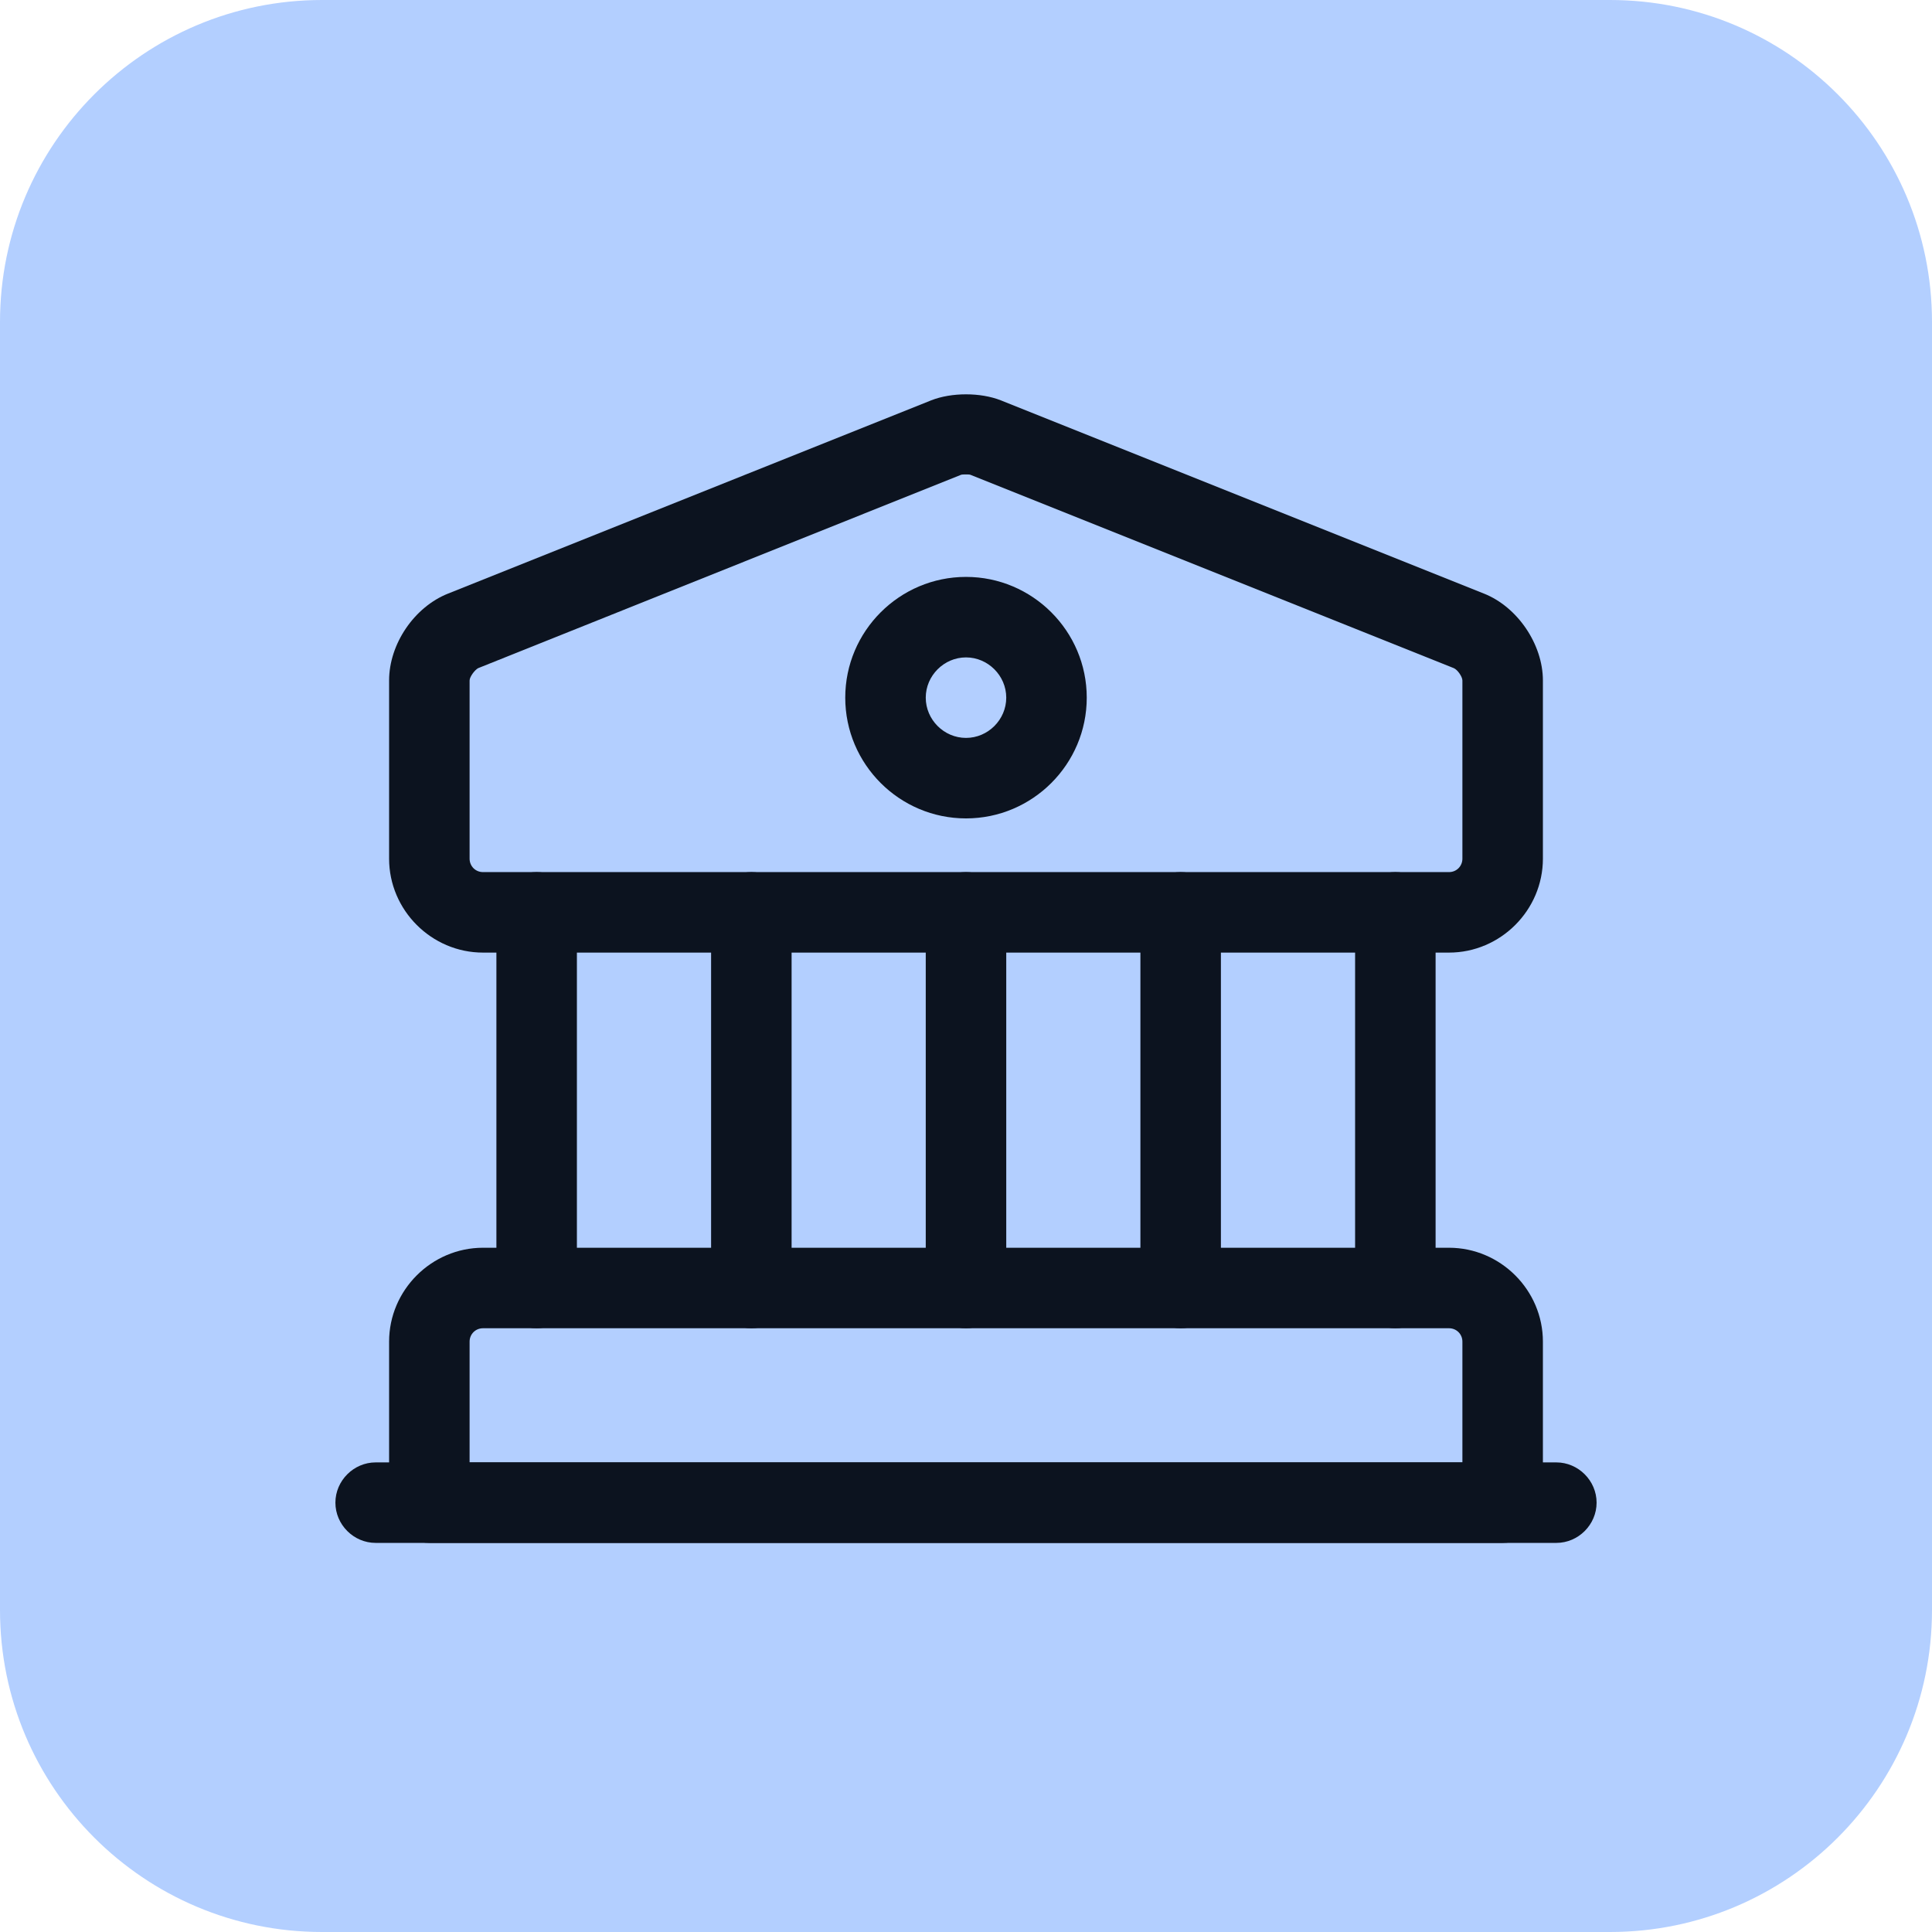
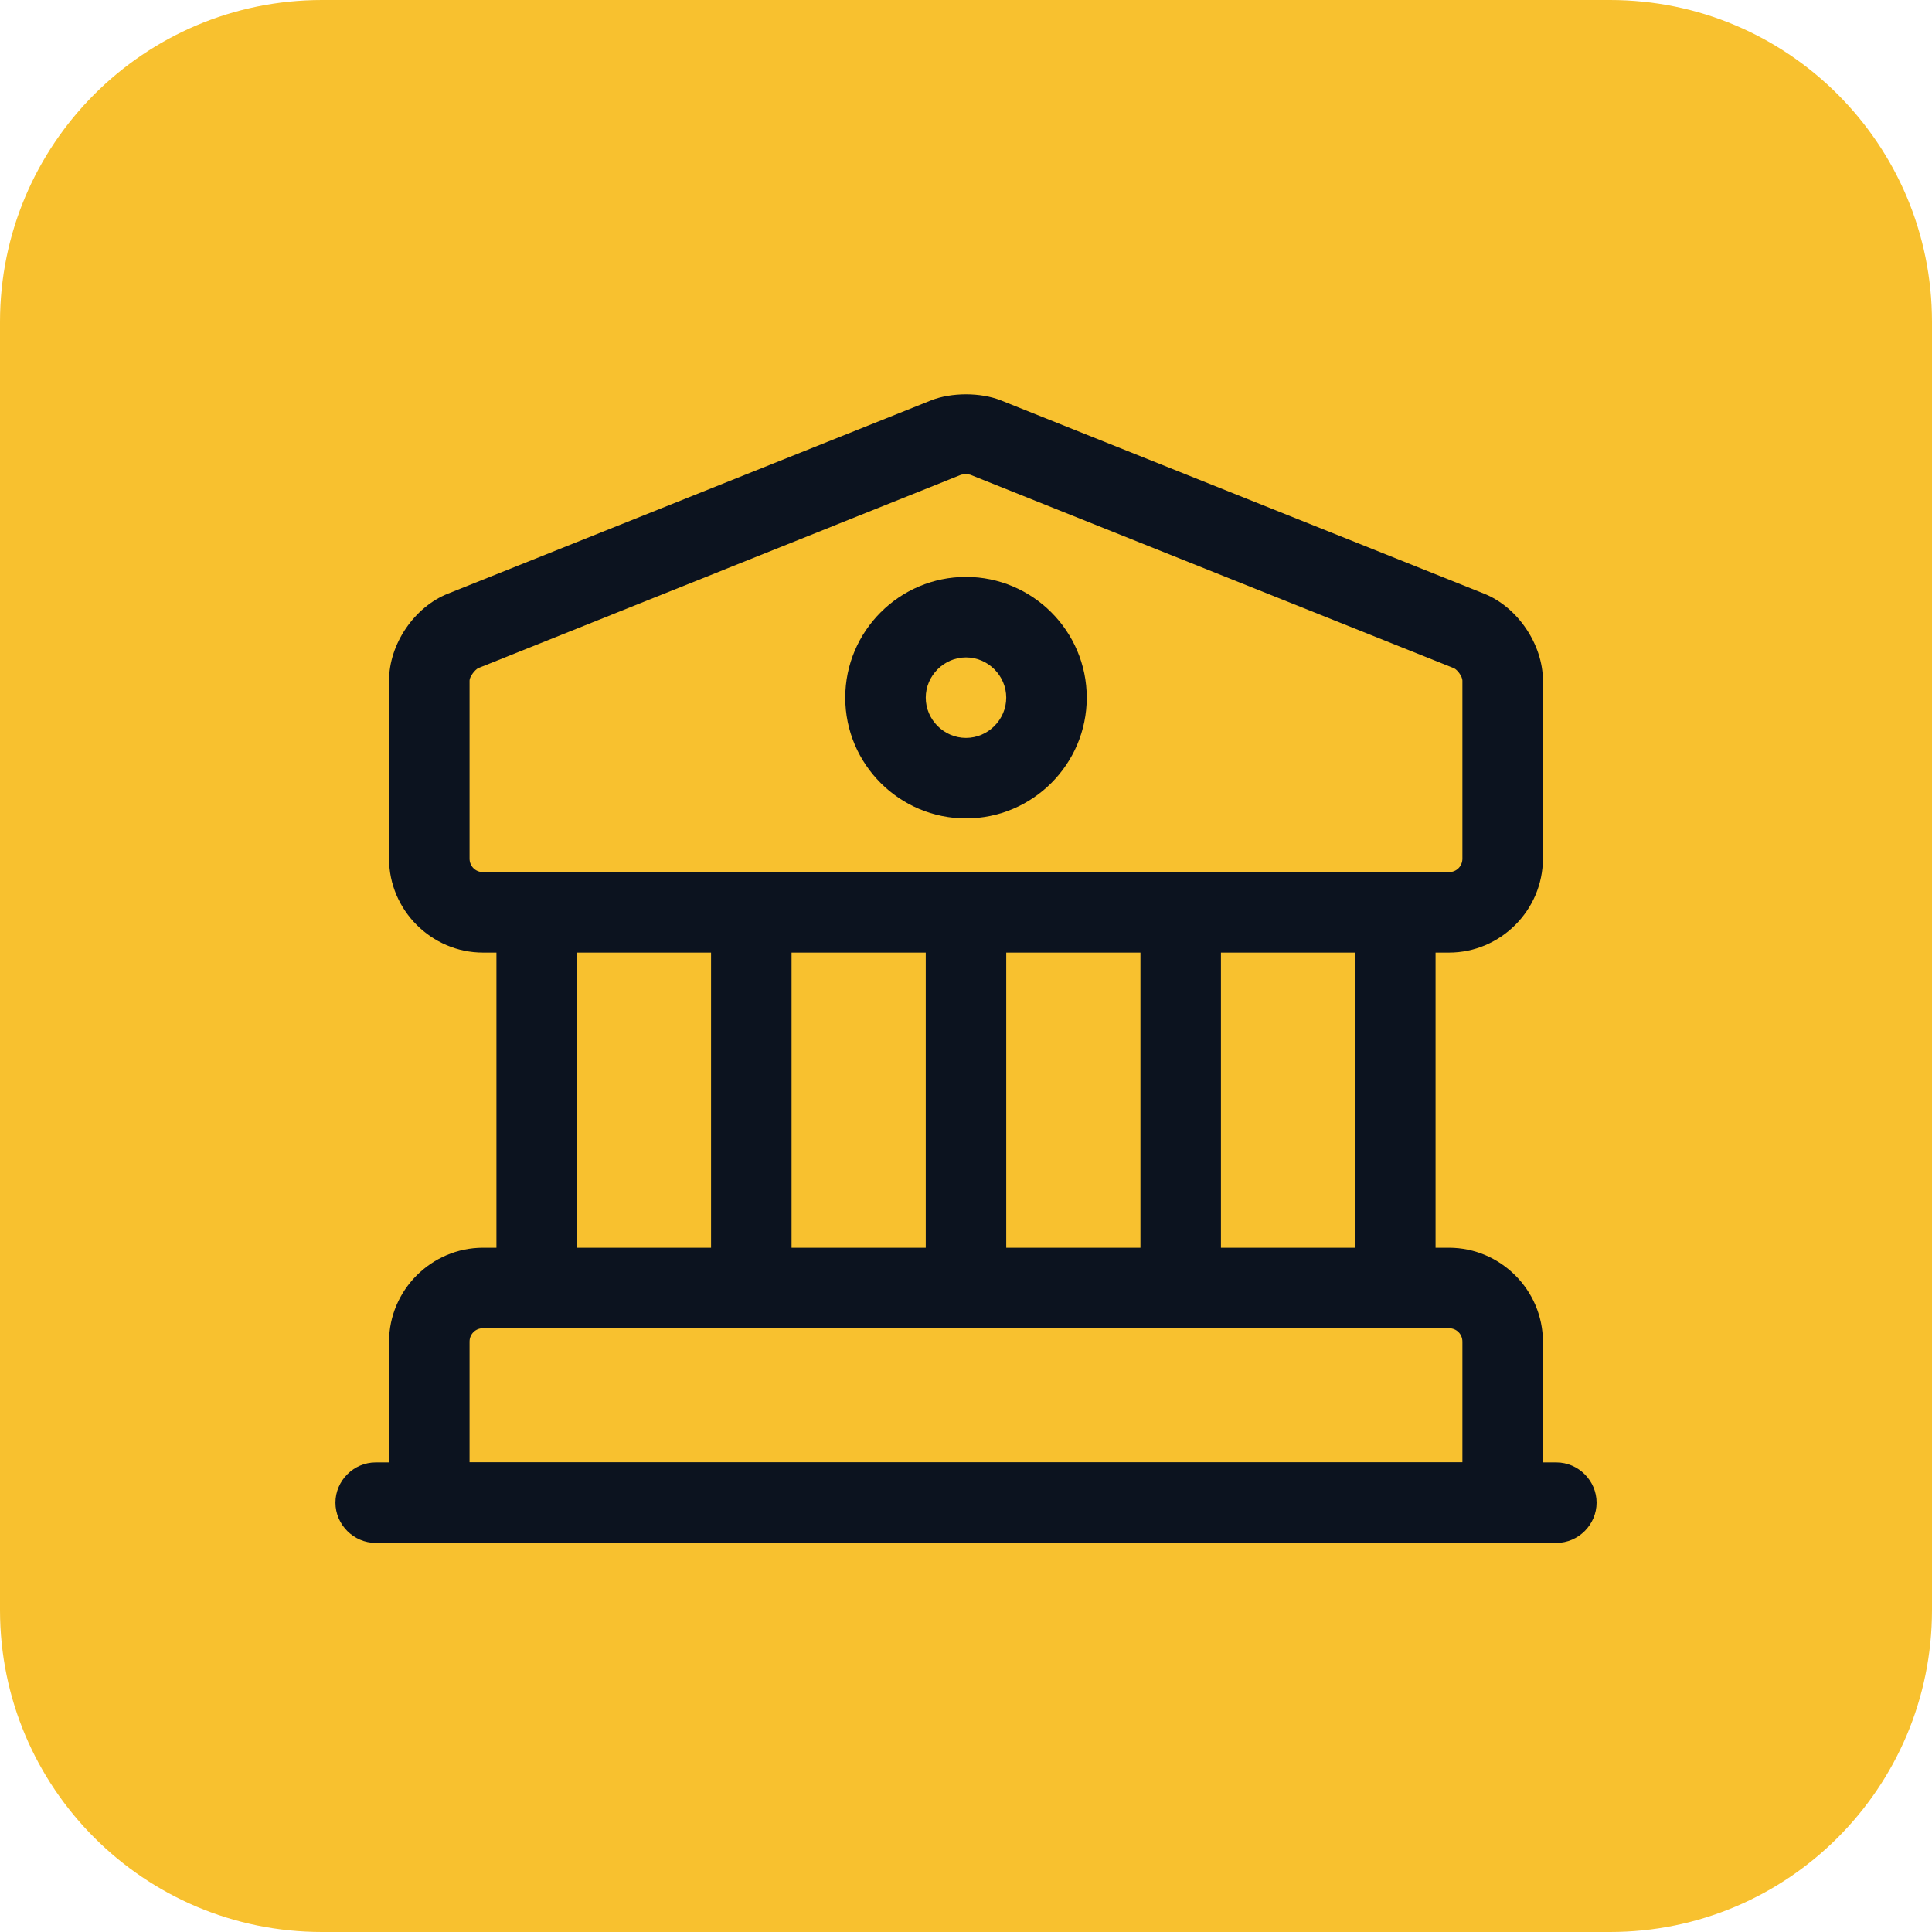
<svg xmlns="http://www.w3.org/2000/svg" width="48" height="48" viewBox="0 0 48 48" fill="none">
-   <path d="M0 8C0 3.582 3.582 0 8 0H40C44.418 0 48 3.582 48 8V40C48 44.418 44.418 48 40 48H8C3.582 48 0 44.418 0 40V8Z" fill="#B3CFFF" />
-   <path d="M36 23.667H12C10.72 23.667 9.667 22.613 9.667 21.333V16.907C9.667 16 10.293 15.08 11.133 14.747L23.133 9.947C23.64 9.747 24.36 9.747 24.867 9.947L36.867 14.747C37.707 15.08 38.333 16.013 38.333 16.907V21.333C38.333 22.613 37.28 23.667 36 23.667ZM24 11.787C23.947 11.787 23.893 11.787 23.867 11.8L11.88 16.6C11.8 16.64 11.667 16.813 11.667 16.907V21.333C11.667 21.52 11.813 21.667 12 21.667H36C36.187 21.667 36.333 21.52 36.333 21.333V16.907C36.333 16.813 36.213 16.64 36.12 16.6L24.12 11.8C24.093 11.787 24.053 11.787 24 11.787Z" fill="#0C131F" />
-   <path d="M37.333 38.333H10.667C10.12 38.333 9.667 37.88 9.667 37.333V33.333C9.667 32.053 10.72 31 12 31H36C37.28 31 38.333 32.053 38.333 33.333V37.333C38.333 37.88 37.88 38.333 37.333 38.333ZM11.667 36.333H36.333V33.333C36.333 33.147 36.187 33 36 33H12C11.813 33 11.667 33.147 11.667 33.333V36.333Z" fill="#0C131F" />
-   <path d="M13.333 33C12.787 33 12.333 32.547 12.333 32V22.667C12.333 22.12 12.787 21.667 13.333 21.667C13.88 21.667 14.333 22.12 14.333 22.667V32C14.333 32.547 13.88 33 13.333 33Z" fill="#0C131F" />
-   <path d="M18.667 33C18.12 33 17.667 32.547 17.667 32V22.667C17.667 22.12 18.12 21.667 18.667 21.667C19.213 21.667 19.667 22.12 19.667 22.667V32C19.667 32.547 19.213 33 18.667 33Z" fill="#0C131F" />
+   <path d="M0 8C0 3.582 3.582 0 8 0H40C44.418 0 48 3.582 48 8V40C48 44.418 44.418 48 40 48H8C3.582 48 0 44.418 0 40V8Z" fill="#F8C12F" />
+   <path d="M36 23.667H12C10.72 23.667 9.666 22.613 9.666 21.333V16.907C9.666 16 10.293 15.08 11.133 14.747L23.133 9.947C23.64 9.747 24.36 9.747 24.866 9.947L36.867 14.747C37.706 15.08 38.333 16.013 38.333 16.907V21.333C38.333 22.613 37.28 23.667 36 23.667ZM24 11.787C23.947 11.787 23.893 11.787 23.866 11.8L11.88 16.6C11.8 16.64 11.666 16.813 11.666 16.907V21.333C11.666 21.52 11.813 21.667 12 21.667H36C36.187 21.667 36.333 21.52 36.333 21.333V16.907C36.333 16.813 36.213 16.64 36.12 16.6L24.12 11.8C24.093 11.787 24.053 11.787 24 11.787Z" fill="#0C131F" />
+   <path d="M37.333 38.333H10.666C10.12 38.333 9.666 37.88 9.666 37.333V33.333C9.666 32.053 10.72 31 12 31H36C37.28 31 38.333 32.053 38.333 33.333V37.333C38.333 37.88 37.88 38.333 37.333 38.333ZM11.666 36.333H36.333V33.333C36.333 33.147 36.187 33 36 33H12C11.813 33 11.666 33.147 11.666 33.333V36.333Z" fill="#0C131F" />
+   <path d="M13.334 33C12.787 33 12.334 32.547 12.334 32V22.667C12.334 22.12 12.787 21.667 13.334 21.667C13.88 21.667 14.334 22.12 14.334 22.667V32C14.334 32.547 13.88 33 13.334 33Z" fill="#0C131F" />
+   <path d="M18.666 33C18.12 33 17.666 32.547 17.666 32V22.667C17.666 22.12 18.12 21.667 18.666 21.667C19.213 21.667 19.666 22.12 19.666 22.667V32C19.666 32.547 19.213 33 18.666 33Z" fill="#0C131F" />
  <path d="M24 33C23.453 33 23 32.547 23 32V22.667C23 22.12 23.453 21.667 24 21.667C24.547 21.667 25 22.12 25 22.667V32C25 32.547 24.547 33 24 33Z" fill="#0C131F" />
-   <path d="M29.333 33C28.787 33 28.333 32.547 28.333 32V22.667C28.333 22.12 28.787 21.667 29.333 21.667C29.88 21.667 30.333 22.12 30.333 22.667V32C30.333 32.547 29.88 33 29.333 33Z" fill="#0C131F" />
-   <path d="M34.667 33C34.12 33 33.667 32.547 33.667 32V22.667C33.667 22.12 34.12 21.667 34.667 21.667C35.213 21.667 35.667 22.12 35.667 22.667V32C35.667 32.547 35.213 33 34.667 33Z" fill="#0C131F" />
-   <path d="M38.667 38.333H9.333C8.787 38.333 8.333 37.88 8.333 37.333C8.333 36.787 8.787 36.333 9.333 36.333H38.667C39.213 36.333 39.667 36.787 39.667 37.333C39.667 37.88 39.213 38.333 38.667 38.333Z" fill="#0C131F" />
+   <path d="M29.334 33C28.787 33 28.334 32.547 28.334 32V22.667C28.334 22.12 28.787 21.667 29.334 21.667C29.88 21.667 30.334 22.12 30.334 22.667V32C30.334 32.547 29.88 33 29.334 33Z" fill="#0C131F" />
+   <path d="M34.666 33C34.12 33 33.666 32.547 33.666 32V22.667C33.666 22.12 34.12 21.667 34.666 21.667C35.213 21.667 35.666 22.12 35.666 22.667V32C35.666 32.547 35.213 33 34.666 33Z" fill="#0C131F" />
+   <path d="M38.667 38.333H9.334C8.787 38.333 8.334 37.88 8.334 37.333C8.334 36.787 8.787 36.333 9.334 36.333H38.667C39.214 36.333 39.667 36.787 39.667 37.333C39.667 37.88 39.214 38.333 38.667 38.333Z" fill="#0C131F" />
  <path d="M24 20.333C22.347 20.333 21 18.987 21 17.333C21 15.68 22.347 14.333 24 14.333C25.653 14.333 27 15.68 27 17.333C27 18.987 25.653 20.333 24 20.333ZM24 16.333C23.453 16.333 23 16.787 23 17.333C23 17.88 23.453 18.333 24 18.333C24.547 18.333 25 17.88 25 17.333C25 16.787 24.547 16.333 24 16.333Z" fill="#0C131F" />
</svg>
